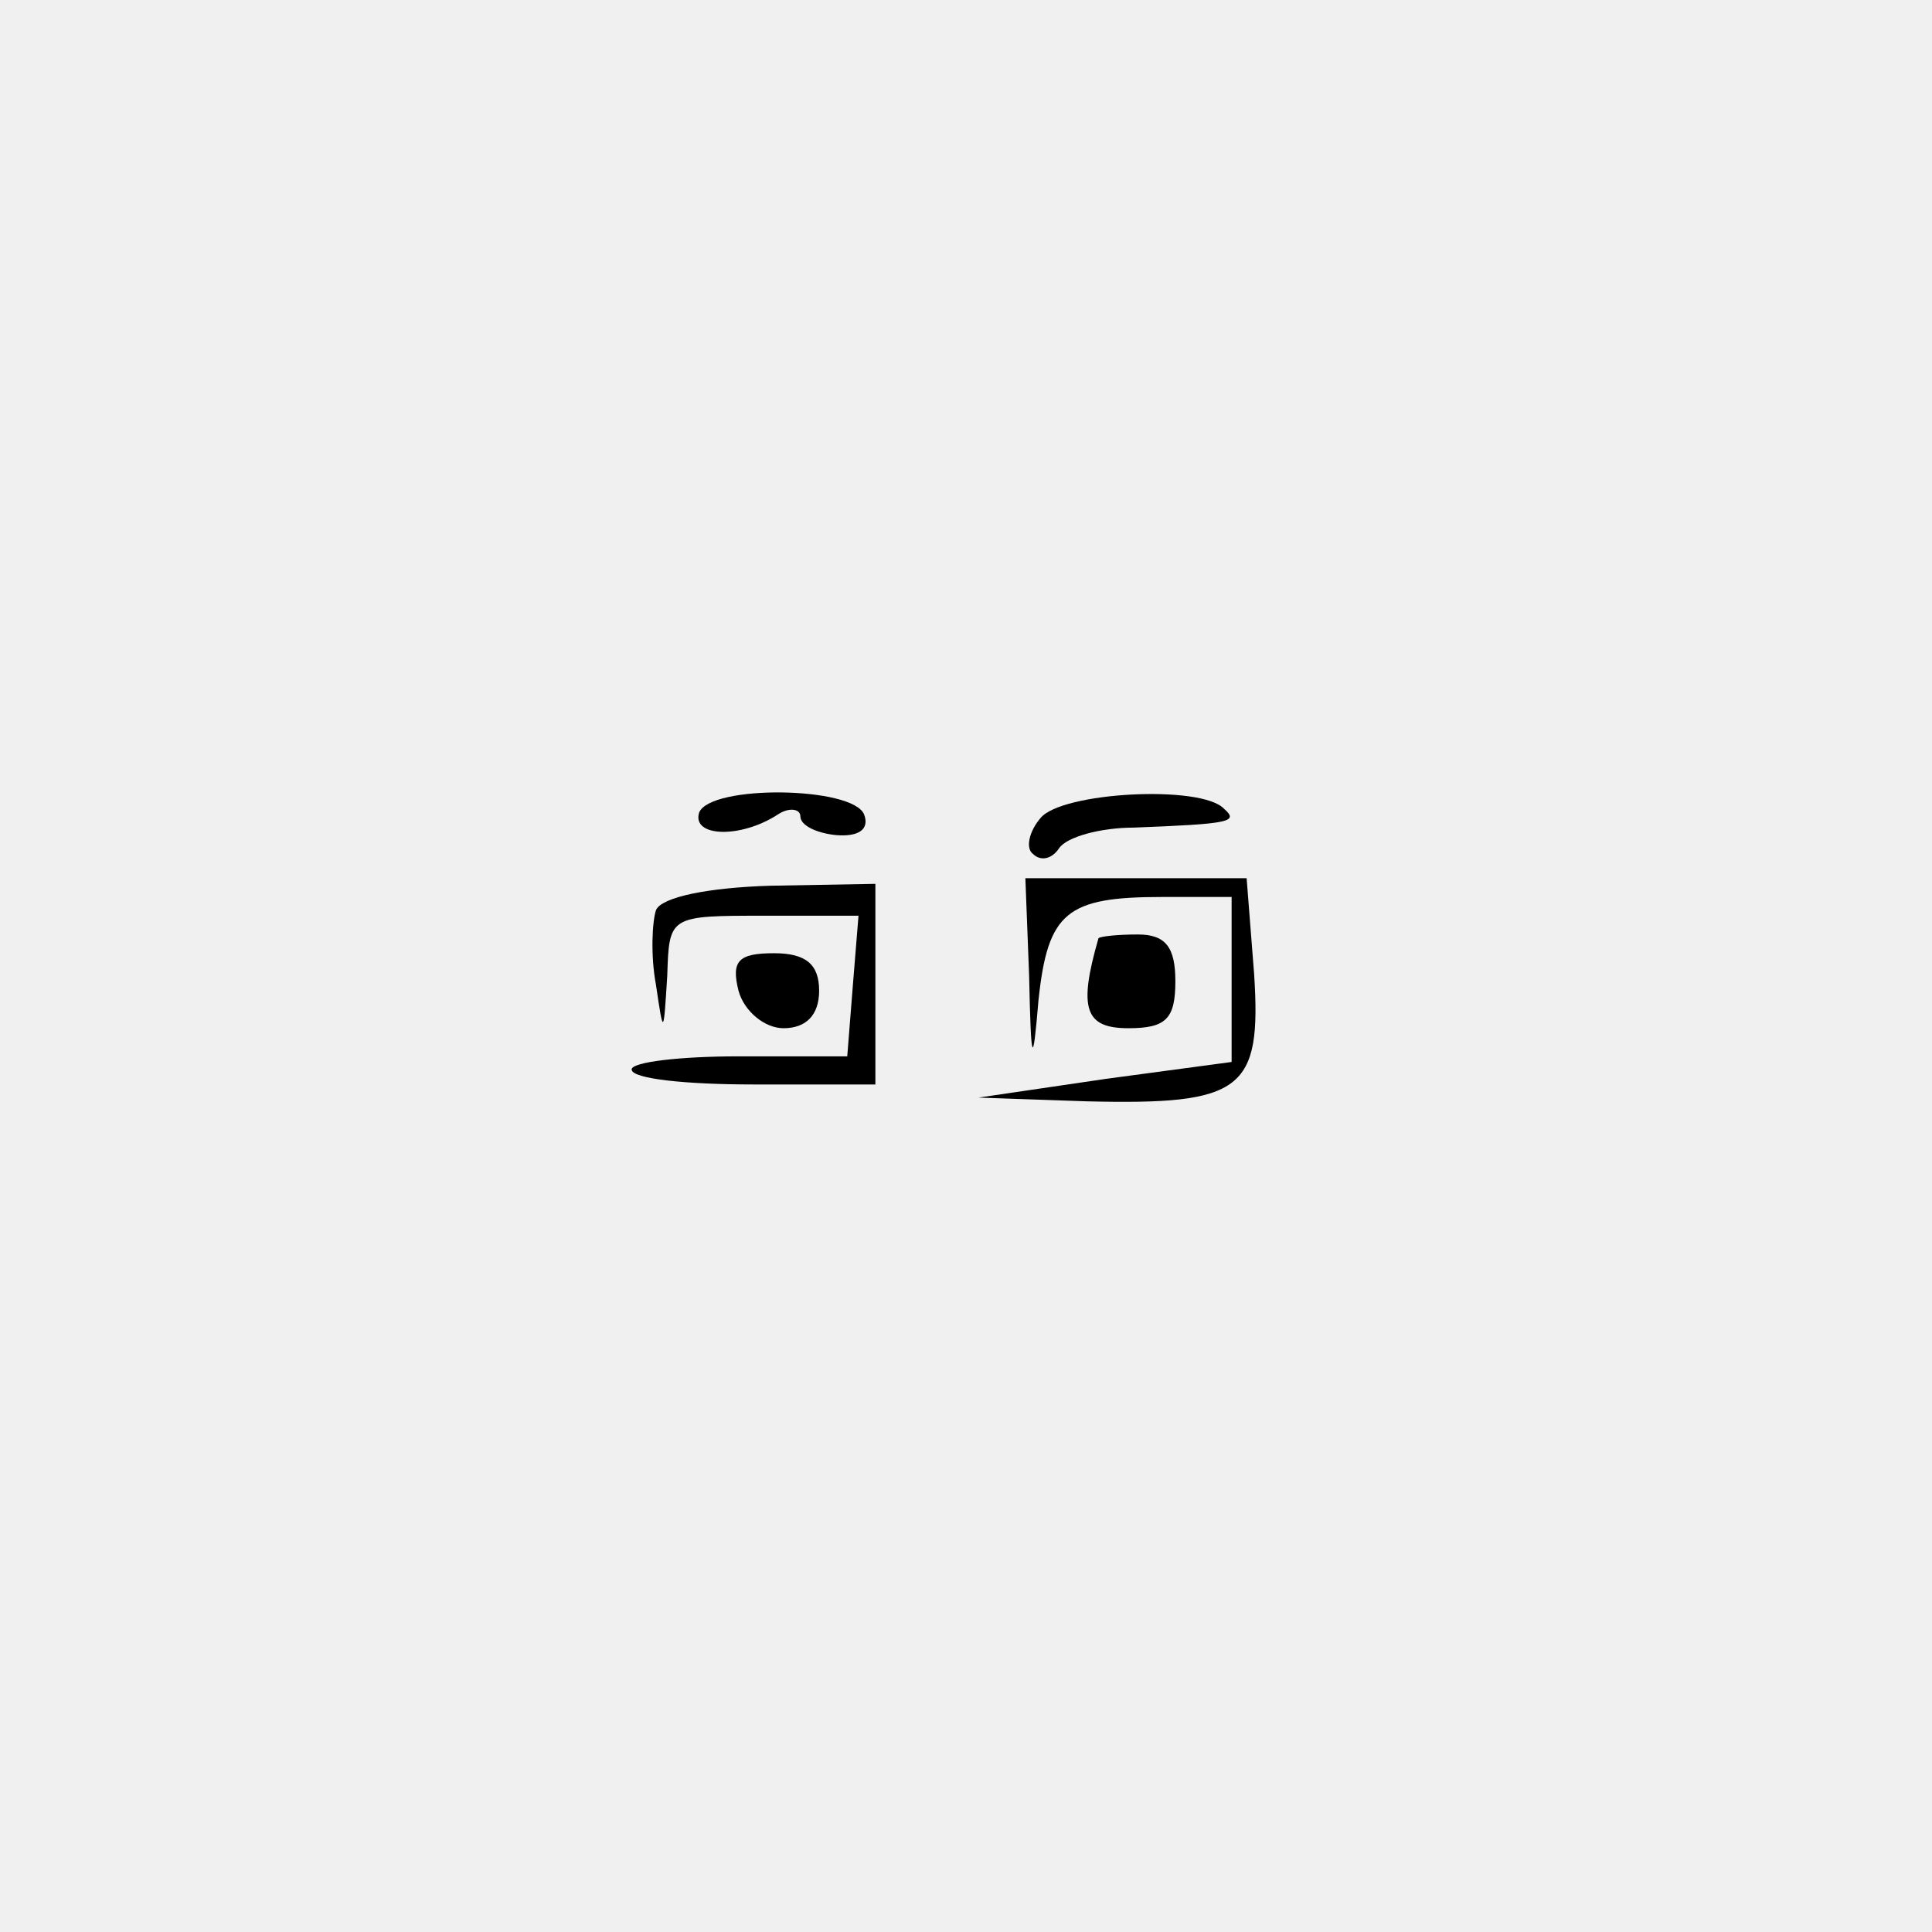
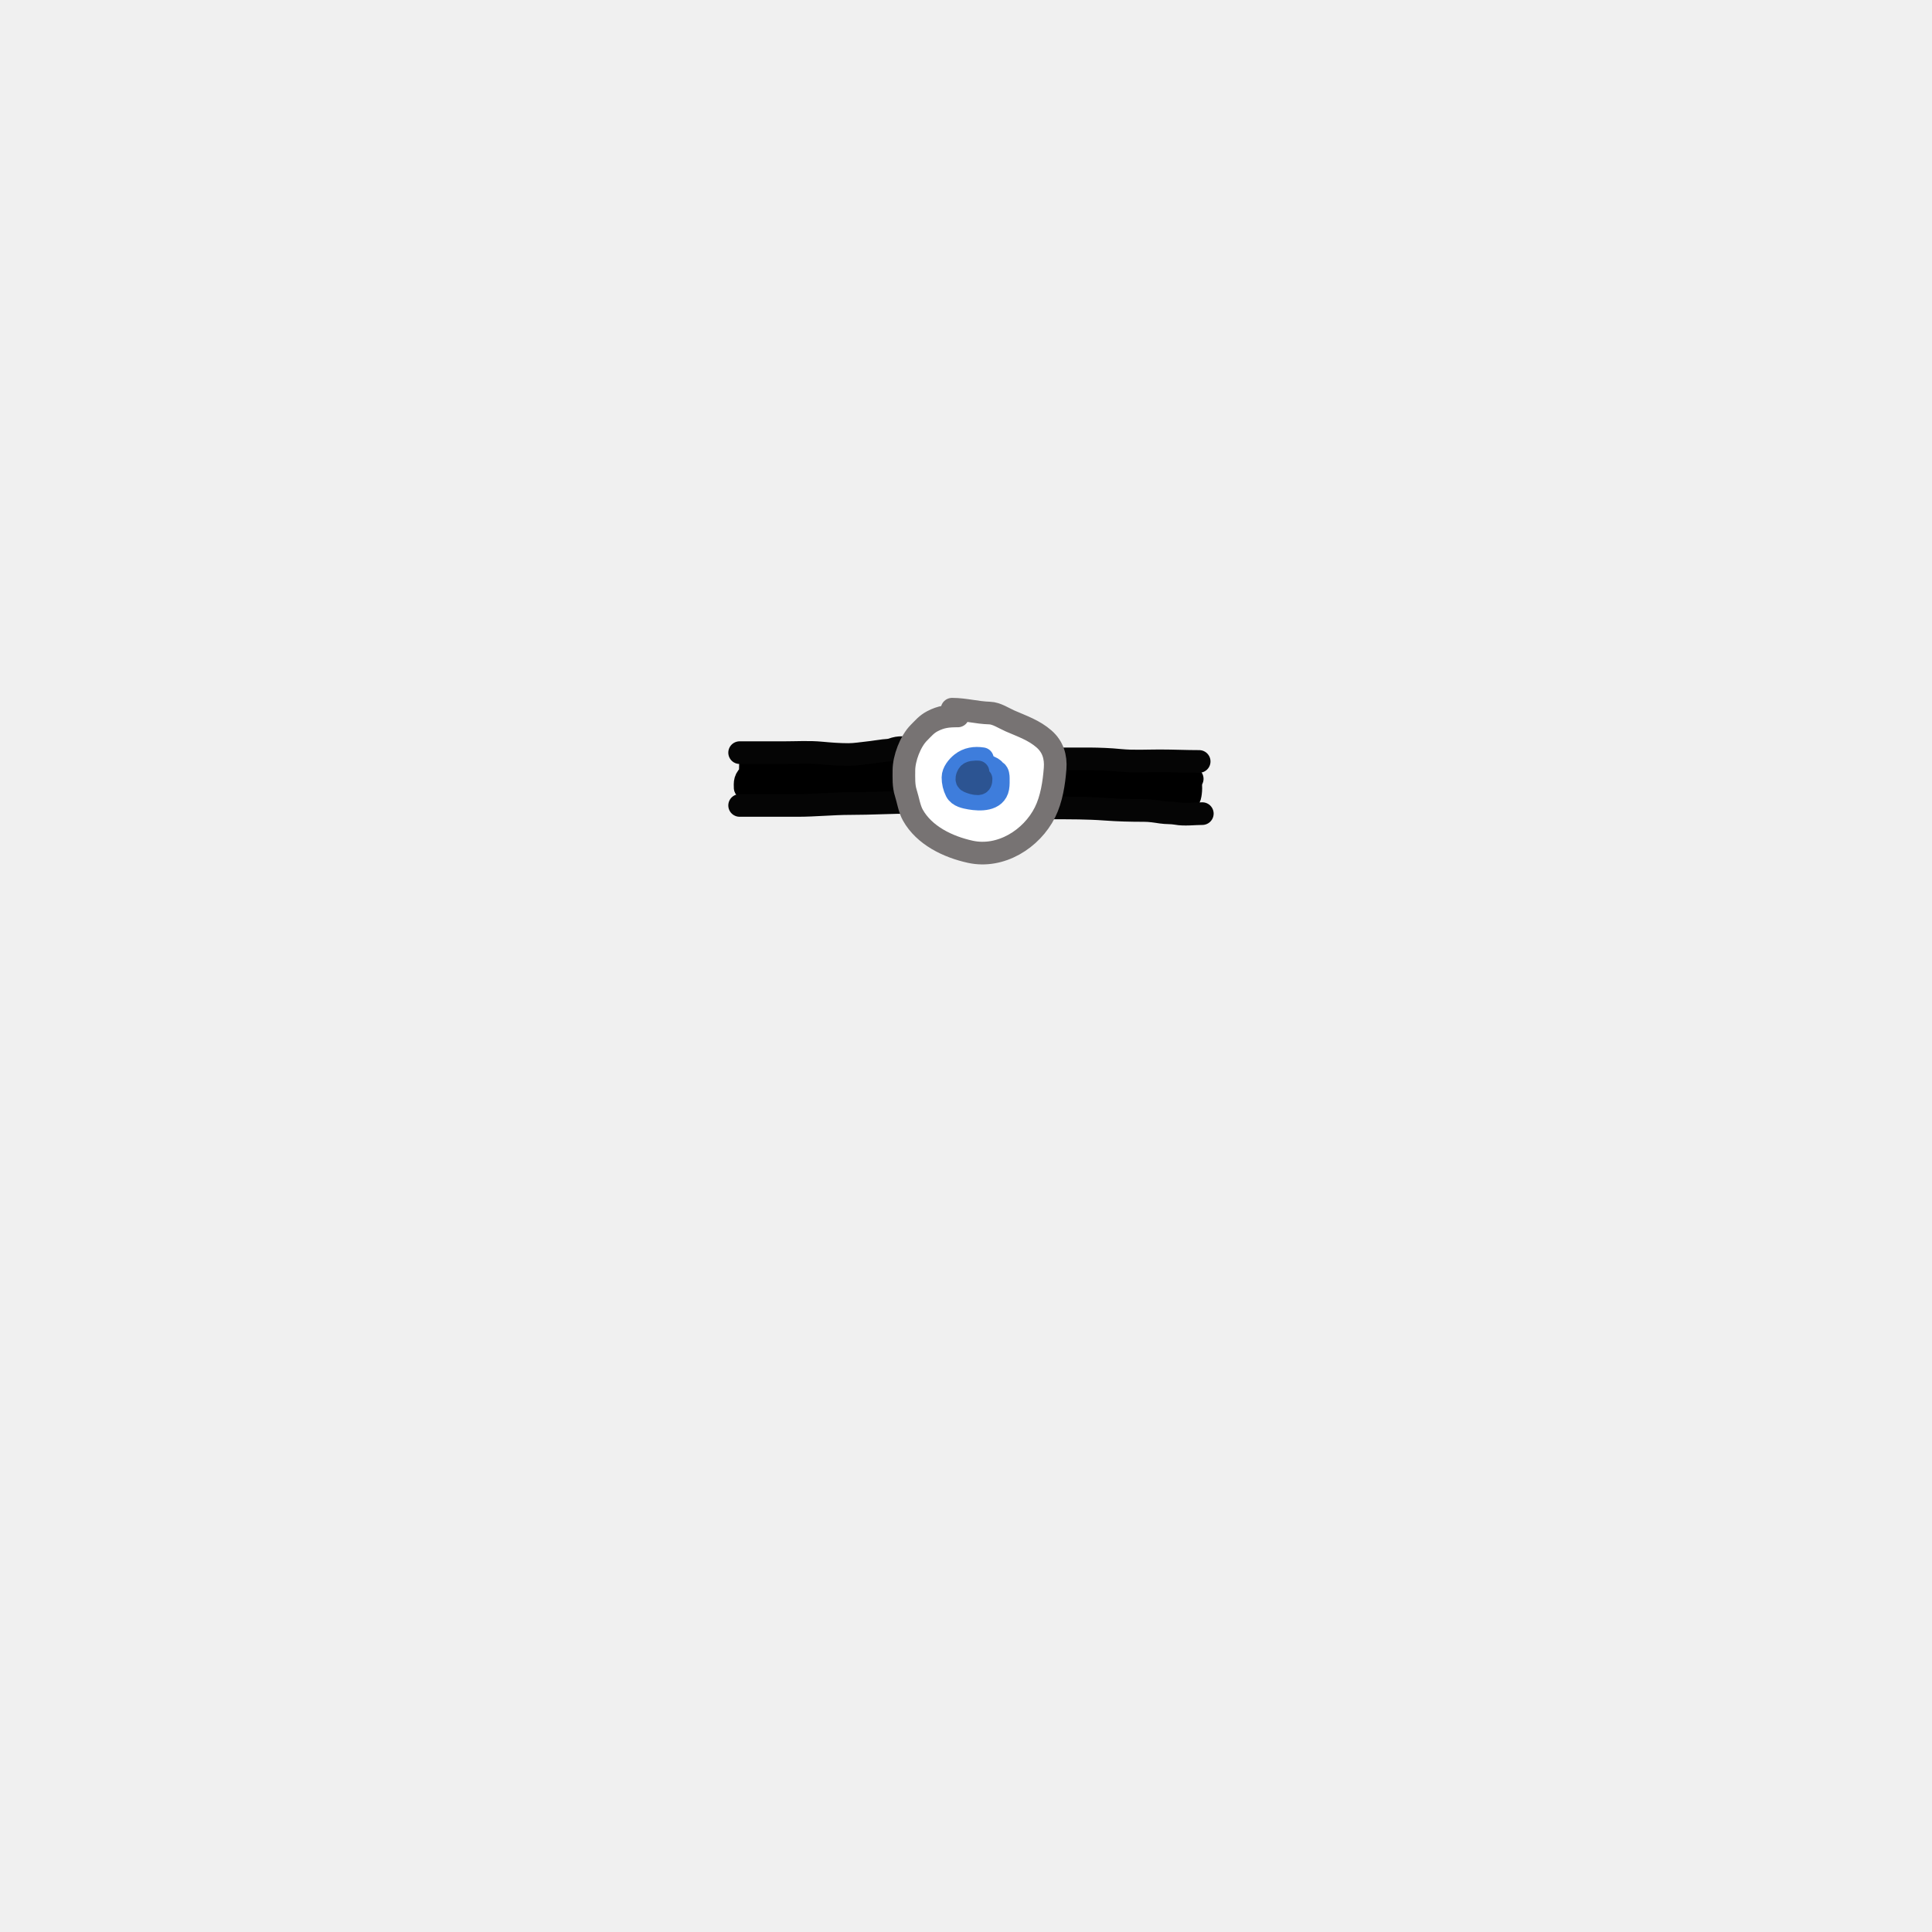
<svg xmlns="http://www.w3.org/2000/svg" width="256" height="256" viewBox="0 0 256 256" fill="none">
-   <g id="Frame 12">
-     <path id="Vector" d="M92.638 107.674C91.645 110.904 98.104 111.152 103.073 107.922C104.564 106.929 106.054 107.177 106.054 108.171C106.054 109.413 108.29 110.407 110.775 110.655C113.756 110.904 115.246 109.91 114.501 107.922C113.011 104.196 94.129 103.947 92.638 107.674Z" fill="black" />
-     <path id="Vector_2" d="M137.855 108.419C136.364 110.158 135.867 112.394 136.861 113.139C137.855 114.133 139.345 113.885 140.339 112.394C141.333 110.903 145.805 109.661 150.277 109.661C162.947 109.164 164.189 108.916 162.202 107.177C159.221 103.947 140.588 104.941 137.855 108.419Z" fill="black" />
-     <path id="Vector_3" d="M86.924 120.593C86.427 122.083 86.179 126.555 86.924 130.53C87.918 137.238 87.918 137.238 88.415 129.288C88.663 121.338 88.663 121.338 101.334 121.338H113.756L113.011 130.53L112.265 139.971H97.856C90.154 139.971 83.695 140.717 83.695 141.71C83.695 142.953 90.899 143.698 99.843 143.698H115.992V130.53V117.115L102.079 117.363C93.88 117.612 87.669 118.854 86.924 120.593Z" fill="black" />
-     <path id="Vector_4" d="M136.364 129.288C136.612 141.213 136.861 141.462 137.606 132.518C138.848 120.841 141.333 118.854 154.003 118.854H163.196V129.785V140.717L146.55 142.953L129.656 145.437L144.066 145.934C164.686 146.431 167.171 144.443 166.177 129.04L165.183 116.369H150.525H135.867L136.364 129.288Z" fill="black" />
-     <path id="Vector_5" d="M145.556 124.319C142.824 133.76 143.817 136.245 149.531 136.245C154.5 136.245 155.742 135.002 155.742 130.034C155.742 125.562 154.5 123.823 150.774 123.823C148.041 123.823 145.805 124.071 145.556 124.319Z" fill="black" />
-     <path id="Vector_6" d="M97.856 131.276C98.601 134.009 101.334 136.245 103.818 136.245C106.8 136.245 108.539 134.506 108.539 131.276C108.539 127.798 106.8 126.307 102.576 126.307C97.856 126.307 96.862 127.301 97.856 131.276Z" fill="black" />
-   </g>
+   <path d="M141.514 101.843C141.514 102.149 141.523 102.413 141.425 102.707C141.308 103.057 141.165 103.422 141.157 103.796C141.15 104.113 141.102 104.533 140.965 104.822C140.383 106.051 144.158 105.823 144.58 105.789C146.423 105.641 148.235 105.225 150.095 105.239C150.979 105.246 151.8 105.458 152.655 105.653C153.305 105.802 153.953 105.841 154.611 105.908C155.435 105.992 156.216 106.415 157.008 106.107C157.094 106.073 157.349 106.057 157.412 106.001C157.652 105.785 157.71 105.351 157.75 105.057C157.857 104.259 157.723 103.471 157.723 102.677C157.723 102.157 157.087 102.048 156.647 102.025C155.791 101.98 154.96 102.032 154.118 102.141C151.949 102.42 149.778 102.498 147.593 102.498C146.693 102.498 145.809 102.677 144.914 102.677C144.371 102.677 143.756 102.62 143.289 102.319C142.995 102.131 142.62 101.991 142.289 101.915C142.147 101.883 141.987 101.902 141.842 101.902C141.667 101.902 141.571 102.441 141.527 102.571C141.352 103.096 141.3 103.626 141.19 104.163C141.167 104.273 141.056 104.548 141.157 104.498C141.285 104.434 141.56 103.844 141.647 103.723C141.939 103.314 142.216 102.894 142.514 102.488C142.574 102.407 142.742 102.063 142.852 102.031C142.938 102.007 142.745 103.379 142.719 103.485C142.671 103.685 142.617 103.884 142.567 104.084C142.507 104.325 142.868 103.689 143.004 103.481C143.059 103.397 143.6 102.681 143.6 102.75C143.6 103.249 143.328 103.87 143.153 104.336C143.142 104.366 143.022 104.548 143.103 104.438C143.419 104.014 143.737 103.592 144.05 103.167C144.3 102.828 144.546 102.487 144.808 102.157C144.877 102.071 144.971 101.897 144.971 102.091C144.971 102.773 144.642 103.421 144.461 104.067C144.459 104.074 144.401 104.323 144.474 104.236C144.759 103.899 145.011 103.53 145.295 103.19C145.555 102.878 145.824 102.572 146.096 102.27C146.272 102.074 146.212 102.323 146.182 102.462C145.996 103.344 145.492 104.127 145.282 104.988C145.258 105.084 145.253 105.096 145.308 105.021C145.484 104.781 145.677 104.552 145.861 104.319C145.902 104.267 146.398 103.692 146.401 103.75C146.421 104.112 146.27 104.452 146.225 104.806C146.214 104.892 146.431 104.624 146.454 104.604C146.809 104.277 147.15 103.935 147.507 103.61C147.608 103.518 148.032 103.004 148.006 103.379C147.972 103.875 147.828 104.399 147.665 104.869C147.621 104.996 147.789 104.721 147.798 104.71C148.101 104.302 148.392 103.886 148.712 103.491C148.8 103.383 148.967 103.099 149.109 103.048C149.267 102.99 149.053 103.676 149.046 103.697C148.888 104.163 148.319 105.493 148.632 105.114C149.292 104.315 149.983 103.525 150.738 102.813C151.166 102.408 151.059 102.754 150.976 103.18C150.899 103.576 150.766 103.95 150.638 104.332C150.586 104.49 150.46 104.735 150.46 104.905C150.46 104.99 150.62 104.838 150.685 104.782C151.057 104.467 151.448 104.178 151.797 103.836C151.88 103.754 152.125 103.412 152.261 103.412C152.376 103.412 152.244 104.207 152.234 104.259C152.161 104.651 152.032 105.035 152.006 105.435C151.982 105.806 152.345 105.234 152.406 105.163C152.74 104.777 153.075 104.39 153.419 104.014C153.519 103.906 153.793 103.508 153.956 103.478C154.01 103.468 153.904 104.215 153.883 104.276C153.828 104.432 153.891 104.322 153.936 104.246C154.163 103.86 154.403 103.48 154.671 103.12C154.725 103.047 154.933 102.692 155.035 102.667C155.067 102.659 154.79 103.583 154.77 103.63C154.622 103.977 154.465 104.321 154.34 104.677C154.235 104.975 154.706 104.279 154.744 104.226C154.959 103.93 155.19 103.66 155.449 103.402C155.617 103.234 155.75 103.11 155.75 103.442C155.75 103.767 155.713 104.101 155.684 104.425C155.68 104.472 155.652 104.959 155.664 104.948C156.104 104.552 156.247 103.862 156.671 103.438C156.736 103.373 156.71 103.754 156.71 103.776C156.707 104.128 156.658 104.463 156.604 104.809C156.6 104.836 156.526 105.094 156.601 104.981C156.768 104.731 156.91 104.475 157.091 104.233C157.103 104.217 157.333 103.889 157.353 103.922C157.428 104.051 157.368 104.379 157.366 104.524C157.364 104.657 157.346 104.775 157.31 104.902C157.263 105.063 157.399 104.576 157.465 104.422C157.607 104.086 157.776 103.765 157.889 103.418C157.917 103.332 158.082 102.975 157.922 103.233C157.42 104.041 156.991 104.953 156.389 105.693C156.28 105.827 156.306 105.282 156.306 105.279C156.353 104.607 156.503 103.937 156.697 103.293C156.706 103.263 156.936 102.608 156.79 102.73C156.309 103.129 155.936 103.768 155.558 104.259C155.253 104.656 154.983 105.091 154.638 105.455C154.347 105.762 154.394 105.466 154.459 105.206C154.591 104.679 154.779 104.172 155.015 103.683C155.096 103.516 155.481 102.908 155.048 103.266C154.156 104.004 153.431 104.991 152.463 105.637C152.203 105.81 152.342 105.16 152.353 105.1C152.504 104.34 152.874 103.646 153.181 102.942C153.278 102.718 153.388 102.483 153.453 102.246C153.52 102 153.027 102.529 152.827 102.687C152.497 102.947 152.186 103.232 151.85 103.485C151.669 103.621 151.567 103.675 151.599 103.399C151.639 103.046 151.764 102.718 151.906 102.395C151.916 102.374 152.103 101.913 152.079 101.919C151.86 101.967 151.555 102.443 151.413 102.584C150.921 103.076 150.412 103.553 149.897 104.021C149.857 104.057 149.568 104.383 149.48 104.332C149.39 104.281 149.679 103.778 149.708 103.723C149.788 103.573 150.106 103.249 149.937 103.266C149.771 103.283 149.363 103.886 149.248 104.001C148.991 104.258 148.726 104.499 148.44 104.723C148.166 104.937 148.212 104.723 148.301 104.461C148.487 103.918 148.781 103.411 149.056 102.909C149.18 102.682 149.616 102.087 149.387 102.207C149.055 102.38 148.73 102.772 148.45 103.015C147.928 103.468 147.434 103.952 146.924 104.418C146.442 104.859 146.606 104.417 146.685 104.061C146.718 103.912 146.376 104.056 146.351 104.067C145.841 104.296 145.398 104.689 144.954 105.021C144.789 105.144 144.5 105.481 144.292 105.527C144.229 105.541 144.255 105.294 144.255 105.266C144.255 104.838 144.248 104.864 143.772 104.895C143.212 104.932 142.649 105.003 142.107 105.15C141.935 105.196 141.445 105.452 141.256 105.349C140.923 105.167 141.867 103.521 141.964 103.313C142.026 103.18 142.078 102.954 142.186 102.846C142.421 102.611 141.798 103.385 141.607 103.657C141.431 103.907 141.257 104.155 141.064 104.392C140.872 104.626 141.107 104.049 141.123 104.008C141.296 103.581 141.524 103.184 141.743 102.779C141.797 102.679 141.947 102.188 142.077 102.15C142.143 102.131 142.038 102.475 142.037 102.478C141.922 102.872 141.728 103.234 141.527 103.591C141.263 104.061 141.261 103.775 141.279 103.362C141.283 103.284 141.477 102.344 141.56 102.644C141.621 102.862 141.545 103.612 141.769 103.713C142.021 103.827 142.417 103.645 142.646 103.558C143.068 103.396 143.466 103.184 143.871 102.988C144.038 102.908 144.021 102.986 144.014 103.15C143.993 103.608 143.934 104.063 143.842 104.511C143.804 104.694 143.782 104.881 143.732 105.061C143.655 105.34 144.148 104.655 144.341 104.438C144.75 103.98 145.152 103.517 145.613 103.111C145.746 102.993 146.098 102.564 146.305 102.564C146.437 102.564 146.079 104.049 146.056 104.213C146.046 104.289 145.942 104.584 146.083 104.471C146.421 104.199 146.734 103.887 147.043 103.584C147.2 103.431 147.374 103.216 147.586 103.134C147.775 103.06 147.712 103.485 147.712 103.561C147.712 103.985 147.692 104.406 147.665 104.829C147.657 104.967 147.525 105.478 147.606 105.604C147.628 105.637 149.671 103.956 149.834 103.826C150.045 103.656 150.245 103.46 150.486 103.332C150.629 103.257 150.571 103.448 150.572 103.551C150.575 103.764 150.558 104.773 150.817 104.845C151.008 104.898 151.286 104.74 151.446 104.663C151.955 104.421 152.423 104.094 152.916 103.822C153.093 103.725 153.552 103.293 153.552 103.697C153.552 104.085 153.452 104.413 153.952 104.213C154.266 104.087 154.549 103.891 154.836 103.716C154.906 103.674 155.186 103.429 155.28 103.452C155.478 103.498 154.791 105.254 154.721 105.461C154.514 106.064 155.164 105.086 155.267 104.955C155.511 104.643 155.638 104.329 155.638 104.895C155.638 104.998 155.643 106.144 155.697 106.12C156.085 105.948 156.291 105.227 156.498 104.892C156.753 104.479 157.217 104.186 157.545 103.75" stroke="black" stroke-width="3" stroke-linecap="round" />
+   <path d="M99.442 101.247C99.442 102.099 99.339 103.019 99.445 103.865C99.489 104.219 99.697 104.397 100.051 104.405C100.84 104.423 101.637 104.465 102.425 104.465C104.41 104.465 106.466 104.32 108.44 104.537C109.331 104.635 110.191 104.703 111.089 104.703C111.505 104.703 111.976 104.645 112.387 104.716C113.212 104.86 114.041 104.822 114.88 104.822C115.661 104.822 117.102 105.088 117.498 104.196C117.721 103.696 117.558 103.039 117.558 102.498C117.558 102.24 117.558 101.982 117.558 101.723C117.558 101.35 117.554 101.408 117.19 101.333C116.582 101.207 115.969 101.141 115.353 101.068C114.67 100.986 114.03 100.764 113.36 100.621C112.379 100.412 111.46 100.174 110.453 100.174C109.706 100.174 108.948 100.136 108.202 100.177C107.597 100.211 107.005 100.501 106.401 100.578C105.666 100.671 104.952 100.86 104.209 100.935C103.454 101.012 102.706 101.008 101.948 101.008C101.663 101.008 101.217 100.919 100.978 101.114C100.694 101.347 100.479 101.749 100.399 102.111C100.285 102.622 100.111 103.446 100.306 103.951C100.404 104.207 100.62 103.727 100.673 103.65C100.986 103.203 101.316 102.77 101.604 102.306C101.772 102.034 101.917 101.712 102.123 101.465C102.278 101.28 102.243 102.3 102.243 102.402C102.243 102.493 102.167 103.411 102.276 103.442C102.381 103.472 102.923 102.701 102.991 102.617C103.113 102.466 103.242 102.195 103.424 102.104C103.534 102.049 103.484 102.618 103.481 102.657C103.44 103.199 103.191 103.776 103.259 104.322C103.265 104.371 103.565 103.982 103.593 103.948C103.864 103.623 104.124 103.291 104.381 102.955C104.405 102.923 104.859 102.393 104.865 102.498C104.885 102.863 104.804 103.256 104.759 103.617C104.685 104.209 105.129 103.496 105.295 103.319C105.763 102.822 106.341 102.349 106.765 101.819C106.783 101.797 106.772 101.872 106.772 101.882C106.772 102.093 106.777 102.303 106.745 102.511C106.704 102.785 106.622 103.052 106.566 103.322C106.547 103.415 106.458 103.661 106.533 103.604C106.628 103.532 106.732 103.334 106.811 103.246C107.123 102.902 107.44 102.564 107.745 102.213C107.812 102.136 108.301 101.487 108.248 101.836C108.136 102.573 107.809 103.301 107.553 103.998C107.527 104.069 107.384 104.339 107.427 104.425C107.441 104.452 107.463 104.377 107.48 104.352C107.608 104.171 107.748 103.998 107.887 103.826C108.374 103.223 108.903 102.657 109.38 102.048C109.463 101.943 109.45 102.022 109.41 102.101C109.235 102.451 109.041 102.794 108.857 103.14C108.631 103.568 107.927 104.836 108.159 104.412C108.584 103.632 109.411 102.99 110.003 102.336C110.058 102.275 110.552 101.66 110.394 102.074C110.136 102.745 109.768 103.381 109.46 104.031C109.28 104.411 109.331 104.304 109.579 104.028C110.343 103.178 111.068 102.301 111.883 101.498C112.422 100.968 111.969 101.847 111.857 102.094C111.526 102.825 111.208 103.554 110.92 104.302C110.899 104.356 111.018 104.243 111.059 104.203C111.437 103.836 111.856 103.514 112.241 103.154C112.33 103.07 113.79 101.775 113.79 101.776C113.948 102.144 113.35 103.009 113.214 103.349C113.163 103.476 113.118 103.606 113.065 103.733C113.061 103.744 113.253 103.467 113.294 103.412C113.629 102.959 114.075 102.367 114.565 102.068C114.692 101.99 114.491 102.36 114.419 102.491C114.156 102.974 113.919 103.466 113.694 103.968C113.658 104.049 113.263 105.048 113.486 104.756C114.209 103.812 115.101 102.944 115.969 102.134C116.148 101.967 116.727 101.344 116.528 101.972C116.173 103.091 115.623 104.128 115.125 105.186C115.123 105.19 114.938 105.529 115.022 105.445C115.35 105.117 115.61 104.717 115.903 104.359C116.381 103.771 116.875 103.184 117.439 102.677C117.575 102.554 117.335 103.15 117.32 103.187C117.208 103.453 116.973 104.285 117.025 104.001C117.103 103.573 117.44 103.129 117.664 102.763C117.706 102.694 117.8 102.46 117.882 102.425C117.946 102.398 117.82 102.945 117.816 102.955C117.622 103.538 117.306 104.067 117.061 104.627C116.837 105.14 117.626 103.658 117.939 103.193C117.981 103.131 118.458 102.48 118.452 102.571C118.419 103.04 118.008 103.613 117.773 104.004C117.556 104.367 117.498 104.505 117.498 104.008C117.498 103.235 117.605 102.377 117.439 101.617C117.28 100.893 116.474 101.393 116.071 101.634C115.281 102.107 114.538 102.67 113.81 103.233C113.422 103.534 113.053 103.9 112.628 104.15C112.191 104.407 112.709 103.418 112.764 103.313C112.812 103.221 113.017 102.901 112.979 102.786C112.953 102.706 112.026 103.327 112.009 103.339C110.881 104.131 109.858 105.098 108.702 105.845C108.064 106.257 109.054 104.85 109.142 104.729C109.345 104.45 109.559 104.181 109.771 103.908C109.781 103.896 109.992 103.632 109.94 103.64C109.256 103.745 108.569 104.333 107.954 104.633C107.364 104.921 107.976 103.855 108.083 103.67C108.246 103.386 108.442 103.121 108.609 102.839C108.743 102.613 108.48 102.738 108.361 102.789C107.345 103.233 106.424 103.882 105.424 104.365C105.399 104.378 104.964 104.634 104.937 104.544C104.862 104.285 105.134 103.796 105.229 103.574C105.264 103.491 105.889 102.225 105.838 102.213C105.618 102.165 105.244 102.386 105.063 102.465C104.455 102.73 103.875 103.049 103.282 103.346C103.06 103.456 102.828 103.583 102.587 103.65C102.377 103.709 102.517 103.268 102.534 103.193C102.651 102.69 102.856 102.208 103.07 101.74C103.141 101.585 103.357 101.277 103.348 101.094C103.348 101.088 101.841 101.938 101.719 102.011C101.396 102.207 101.065 102.388 100.746 102.591C100.629 102.665 100.622 102.65 100.67 102.518C100.721 102.377 100.792 102.246 100.869 102.117C100.916 102.038 100.991 101.777 100.991 101.869C100.991 102.436 100.581 103.096 100.395 103.617C100.369 103.69 100.073 104.688 100.101 104.276C100.126 103.898 100.275 103.571 100.392 103.22C100.509 102.869 100.045 103.091 99.799 103.021C99.531 102.945 99.596 102.62 99.409 102.518C99.319 102.469 98.86 104.002 98.823 104.18C98.712 104.71 98.724 104.187 98.727 103.942C98.731 103.567 98.801 103.273 99.025 102.975" stroke="black" stroke-width="3" stroke-linecap="round" />
+   <path d="M140.238 100.562C142.963 100.562 145.69 100.473 148.401 100.747C150.138 100.922 151.922 100.812 153.668 100.812C155.406 100.812 157.154 100.895 158.898 100.895" stroke="#050505" stroke-width="3" stroke-linecap="round" />
+   <path d="M139.405 107.059C141.765 107.059 144.112 107.051 146.467 107.226C148.178 107.353 149.871 107.393 151.586 107.393C152.346 107.393 153.104 107.506 153.853 107.624C154.528 107.73 155.213 107.669 155.88 107.791C156.965 107.988 158.21 107.809 159.314 107.809" stroke="#050505" stroke-width="3" stroke-linecap="round" />
+   <path d="M98.003 99.729C99.972 99.729 101.94 99.729 103.909 99.729C105.535 99.729 107.207 99.622 108.828 99.775C110.026 99.888 111.21 99.979 112.415 99.979C113.335 99.979 114.174 99.819 115.08 99.729C115.749 99.662 116.412 99.535 117.08 99.46C117.46 99.417 117.864 99.424 118.227 99.294C118.712 99.12 119.055 99.062 119.579 99.062" stroke="#050505" stroke-width="3" stroke-linecap="round" />
+   <path d="M98.003 106.726C100.559 106.726 103.116 106.726 105.672 106.726C108.014 106.726 110.328 106.476 112.665 106.476C115.412 106.476 118.161 106.31 120.912 106.31" stroke="#050505" stroke-width="3" stroke-linecap="round" />
+   <path d="M124.327 97.313C122.968 97.611 122.375 99.094 121.953 100.265C121.67 101.051 121.495 101.612 121.495 102.459C121.495 103.799 121.567 105.005 121.911 106.31C122.479 108.46 124.49 109.378 126.535 109.642C128.503 109.896 130.507 109.808 132.491 109.808C133.573 109.808 134.332 109.743 134.823 108.679C135.335 107.57 135.894 106.493 136.489 105.43C137.542 103.55 137.707 101.221 136.369 99.46C136.021 99.003 135.259 98.634 134.777 98.312C134.021 97.808 133.218 97.427 132.407 97.021C131.679 96.657 130.947 96.295 130.158 96.082C129.079 95.79 127.933 96.039 126.909 96.397C125.304 96.957 123.698 97.485 122.952 99.141C122.582 99.964 122.328 100.923 122.328 101.83C122.328 102.262 122.328 102.694 122.328 103.126C122.328 103.253 122.256 103.68 122.346 103.792C122.475 103.953 122.445 104.34 122.494 104.56C122.57 104.899 122.714 105.249 122.869 105.56C123.036 105.894 123.129 106.303 123.369 106.597C123.49 106.745 123.691 107.042 123.744 107.226C123.82 107.492 124.139 107.736 124.327 107.929C124.745 108.36 125.072 108.716 125.577 109.059C126.179 109.468 126.796 109.947 127.474 110.225C128.233 110.535 128.912 110.841 129.737 110.896C130.377 110.939 130.903 110.947 131.537 110.896C132.596 110.811 133.131 110.38 133.907 109.706C134.727 108.995 135.486 108.004 136.054 107.078C136.993 105.547 137.32 103.594 136.781 101.858C136.463 100.832 136.217 99.73 135.568 98.854C134.834 97.863 133.593 97.48 132.407 97.48C131.54 97.48 130.673 97.48 129.806 97.48C128.052 97.48 126.951 98.163 125.725 99.414C124.287 100.881 123.161 102.971 123.161 105.051C123.161 105.846 123.562 106.189 124.336 106.347C125.384 106.56 126.798 106.654 127.821 106.3C128.841 105.947 129.615 105.099 130.306 104.31C130.841 103.7 130.989 103.007 130.889 102.209C130.7 100.697 129.002 100.033 127.678 100.497C125.887 101.123 125.551 104.036 125.877 105.597C126.308 107.653 129.588 106.485 130.69 105.893C131.958 105.213 132.287 103.537 131.704 102.293C131.34 101.515 129.538 100.356 128.927 101.413C128.669 101.861 128.559 102.59 128.589 103.098C128.625 103.684 129.348 103.793 129.802 103.838C131.097 103.968 132.465 103.911 133.745 103.681C134.299 103.582 136.341 103.264 135.388 102.311C134.782 101.705 133.578 101.349 132.741 101.534C131.636 101.777 130.823 102.977 130.408 103.94C130.062 104.744 129.999 105.403 131.075 105.291C132.011 105.194 133.057 104.261 132.87 103.246C132.705 102.347 131.573 101.81 130.723 102.015C129.801 102.237 129.361 103.396 129.08 104.185C128.973 104.487 128.915 105.347 128.404 105.296C127.297 105.185 127.722 103.37 128.057 102.825C128.464 102.162 129.924 101.055 130.649 101.945C131.115 102.517 131.113 103.392 130.473 103.81C129.41 104.506 127.694 104.003 126.696 103.394C126.143 103.056 125.966 102.333 126.743 102.246C127.667 102.144 128.639 102.927 128.872 103.81C129.365 105.681 125.016 105.101 126.437 102.811C127.258 101.488 128.899 100.904 130.39 100.904C131.352 100.904 131.631 101.601 130.848 102.228C130.058 102.86 128.524 103.24 127.844 102.256C126.811 100.758 127.788 98.772 128.955 97.702C129.251 97.43 129.691 97.092 130.121 97.1C130.572 97.108 130.488 97.92 130.473 98.183C130.354 100.272 129.149 102.57 127.742 104.088C126.924 104.971 125.854 105.301 124.669 105.301C124.104 105.301 123.438 105.212 123.499 104.519C123.56 103.816 124.66 103.328 125.243 103.2C126.744 102.869 126.444 105.52 126.4 106.407C126.353 107.359 126.023 108.06 125.04 108.226C124.083 108.386 122.999 108.29 122.43 107.393C122.242 107.097 121.884 106.271 122.115 105.912C122.46 105.375 123.476 105.546 123.975 105.643C124.816 105.806 125.279 106.422 125.91 106.93C126.486 107.394 127.284 107.853 128.039 107.888C129.766 107.968 130.584 105.847 131.246 104.579C131.877 103.369 132.416 102.107 133.102 100.927C133.236 100.696 133.483 100.08 133.782 99.988C134.359 99.81 136.489 101.082 135.989 101.645C135.85 101.802 135.411 101.942 135.258 101.728C135.248 101.714 135.137 102.181 135.101 102.265C134.681 103.226 133.923 104.083 133.194 104.819C132.512 105.509 131.756 106.175 130.88 106.606C130.756 106.667 130.278 106.967 130.112 106.874C129.856 106.732 130.329 105.787 130.491 105.662C131.115 105.181 131.656 105.866 130.825 106.143" stroke="white" stroke-width="3" stroke-linecap="round" />
+   <path d="M132.074 99.062C131.987 99.508 132.019 99.515 131.866 99.942C131.806 100.109 131.728 100.264 131.662 100.427C131.623 100.526 131.723 100.211 131.806 100.145C131.831 100.125 131.945 99.944 131.972 100.016C132.168 100.529 131.816 101.419 131.695 101.904C131.508 102.651 131.301 103.392 131.176 104.153C131.129 104.444 131.331 104.403 131.584 104.389C131.806 104.377 132.814 103.999 132.824 104.347C132.83 104.565 132.534 105.665 132.717 105.764C132.982 105.906 133.466 105.735 133.736 105.685C133.804 105.672 134.622 105.465 134.619 105.532C134.602 106.053 133.83 106.779 133.541 107.17C133.368 107.405 132.778 107.946 132.778 108.272C132.778 108.303 134.117 107.735 133.421 107.735C133.01 107.735 132.665 107.86 132.292 108.013C131.763 108.228 132.476 107.865 132.611 107.772C133.037 107.48 133.407 107.113 133.768 106.745C133.979 106.529 133.972 106.483 133.694 106.606C133.478 106.701 133.085 107.238 133.111 107.004C133.135 106.783 133.566 106.48 133.731 106.361C134.271 105.97 133.646 106.762 133.509 106.958C133.071 107.583 133.557 107.349 133.856 106.981C134.077 106.708 133.69 106.975 133.601 107.027C133.186 107.272 132.75 107.504 132.361 107.791C131.954 108.09 132.425 107.775 132.574 107.726" stroke="white" stroke-width="3" stroke-linecap="round" />
+   <path d="M126.921 94.866C125.598 94.866 124.725 94.955 123.545 95.568C122.782 95.965 122.333 96.518 121.751 97.1C120.626 98.225 119.772 100.502 119.772 102.086C119.772 103.1 119.713 104.101 120.027 105.079C120.32 105.992 120.485 107.151 120.949 107.987C122.459 110.705 125.603 112.217 128.581 112.867C132.583 113.741 136.687 111.193 138.467 107.633C139.33 105.907 139.666 103.744 139.808 101.824C139.921 100.301 139.523 98.959 138.354 97.93C137.025 96.76 135.448 96.232 133.843 95.533C133.022 95.175 132.048 94.508 131.134 94.483C129.448 94.438 127.845 93.973 126.155 93.973" stroke="#777373" stroke-width="3" stroke-linecap="round" />
+   <path d="M130.174 100.534C129.169 100.376 128.203 100.514 127.396 101.159C126.874 101.577 126.273 102.306 126.273 103.01C126.273 103.651 126.414 104.265 126.701 104.839C127.029 105.495 127.914 105.66 128.55 105.771C129.861 105.999 131.924 106.052 132.227 104.381C132.304 103.958 132.282 103.521 132.282 103.092C132.282 102.841 132.25 102.413 132.013 102.26C131.816 102.134 131.686 101.917 131.475 101.799C131.304 101.704 131.093 101.625 130.937 101.52" stroke="#3E7DDC" stroke-width="3" stroke-linecap="round" />
+   <path d="M129.591 102.283C129.192 102.283 128.527 102.257 128.301 102.641C128.168 102.867 127.944 103.375 128.313 103.538C128.718 103.718 129.124 103.852 129.569 103.852C129.945 103.852 129.995 103.538 129.995 103.224" stroke="#2C5492" stroke-width="3" stroke-linecap="round" />
</svg>
